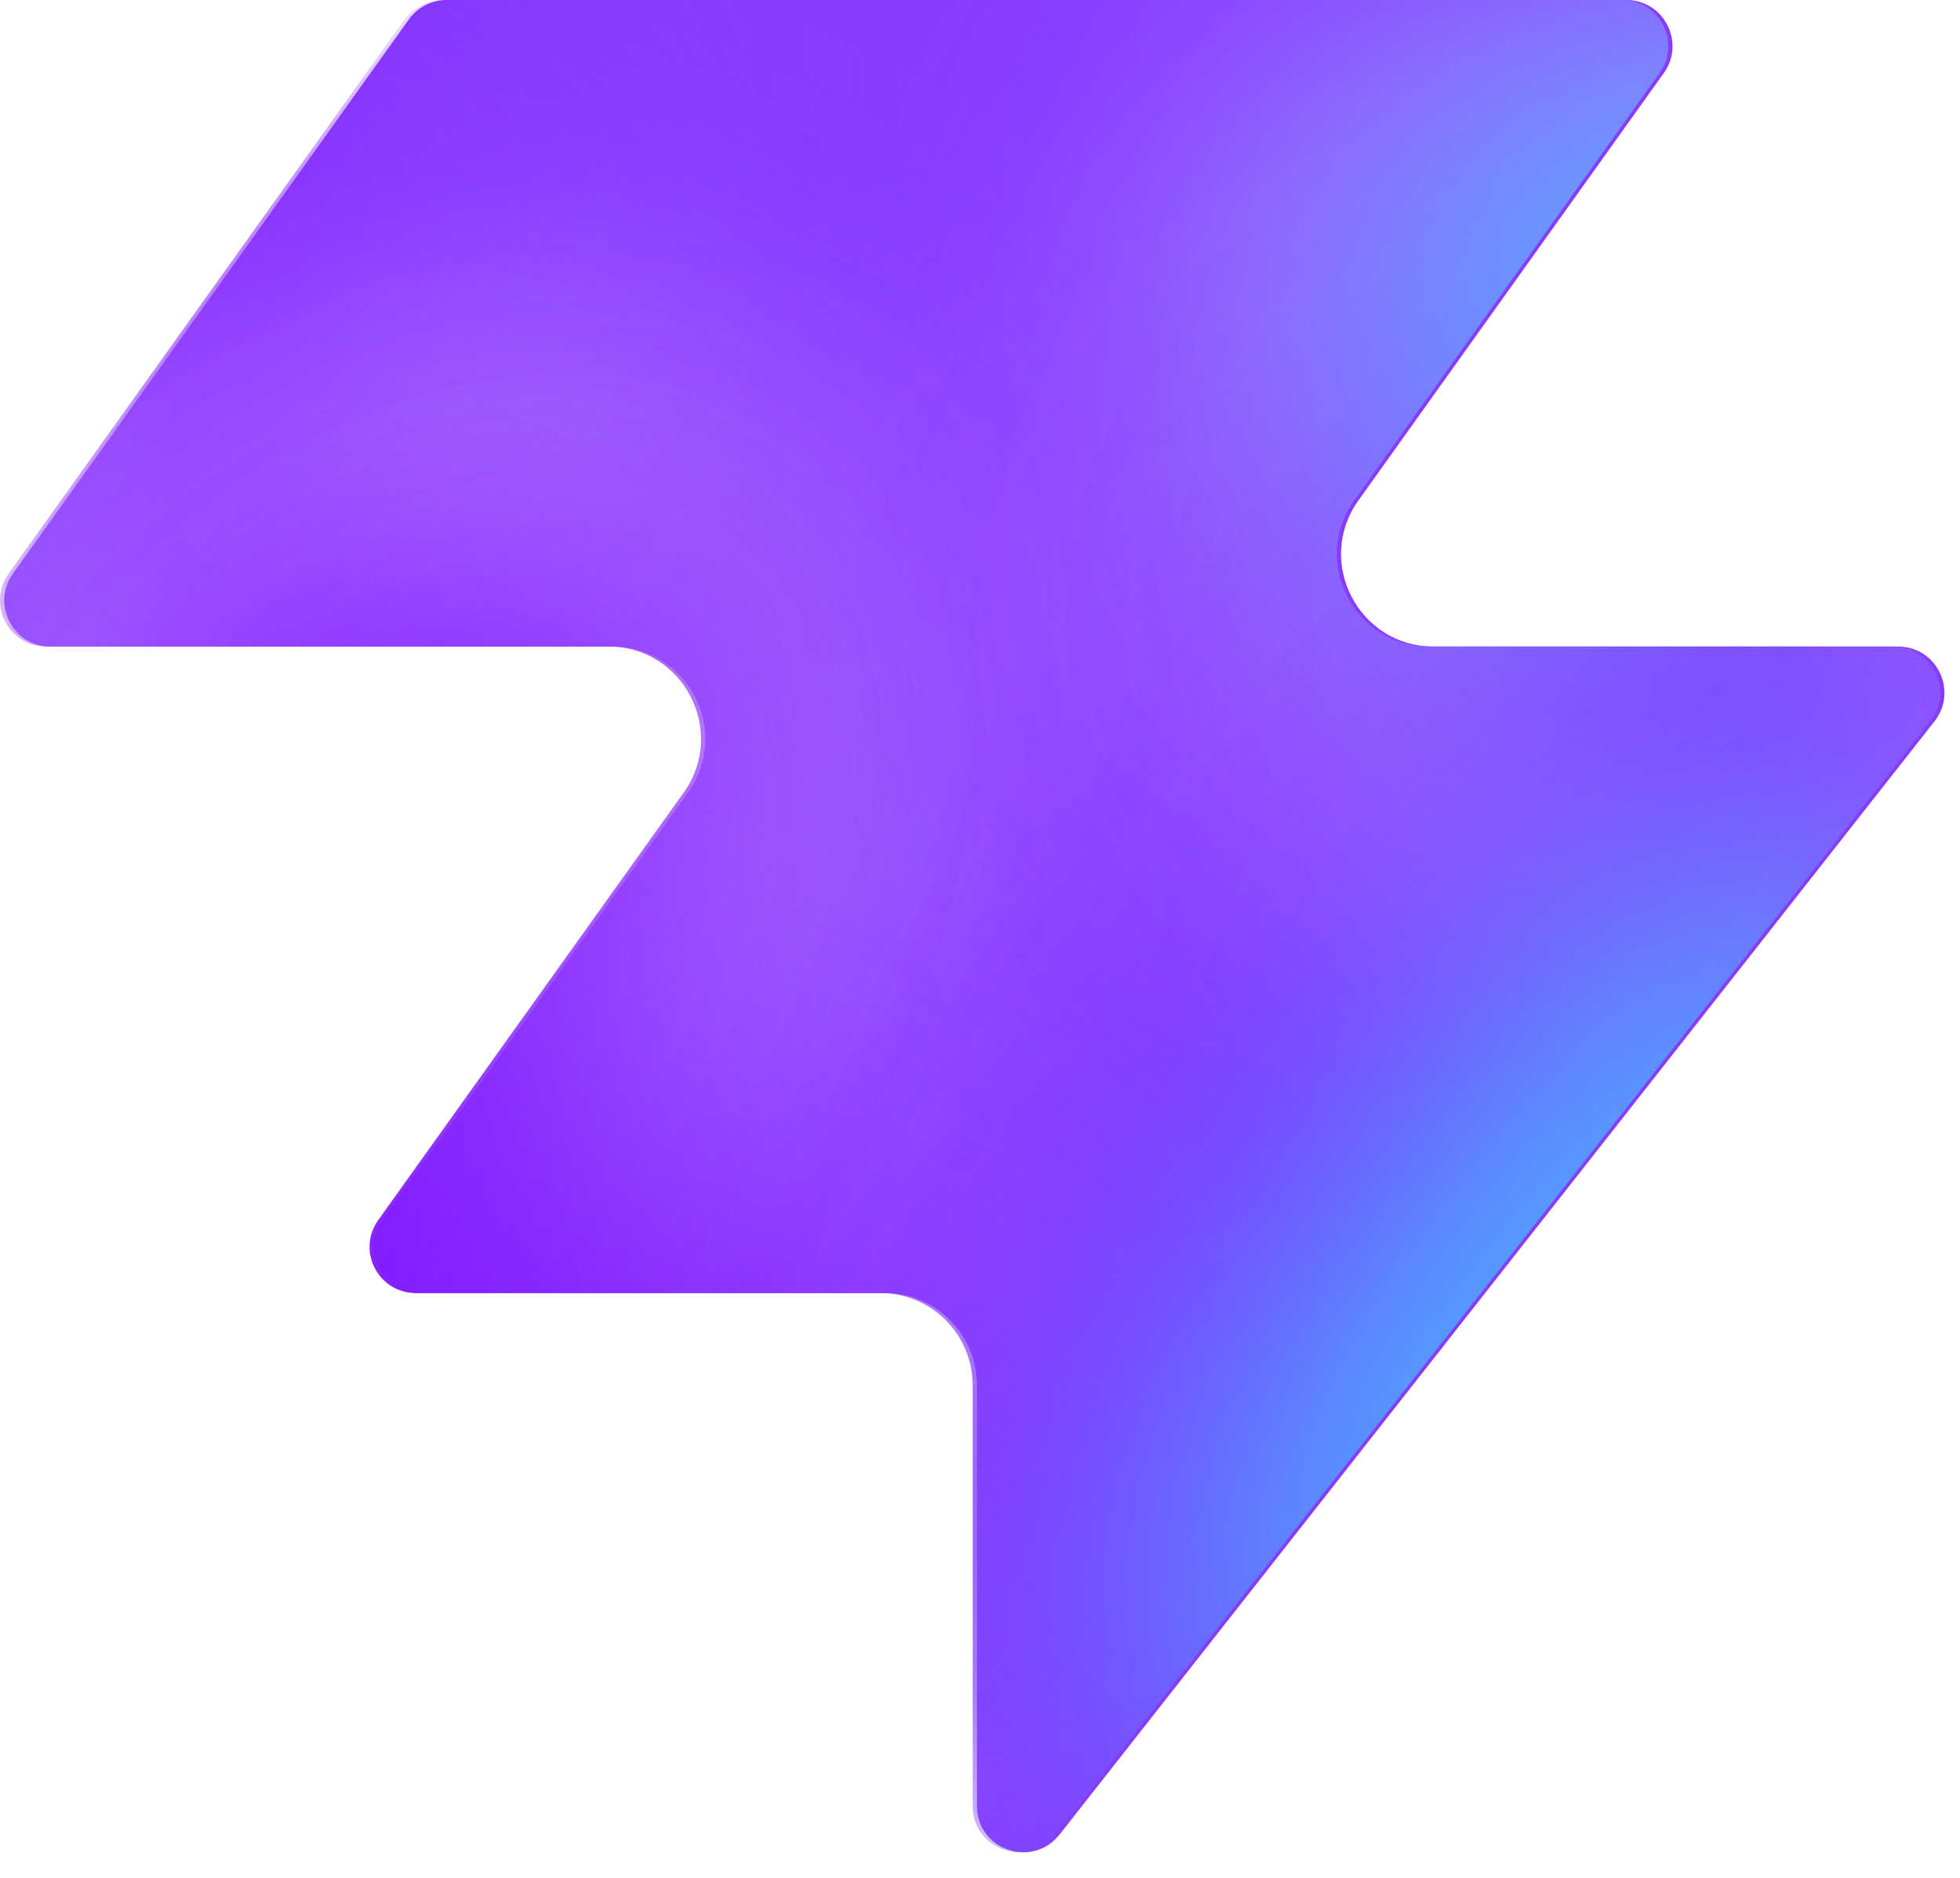
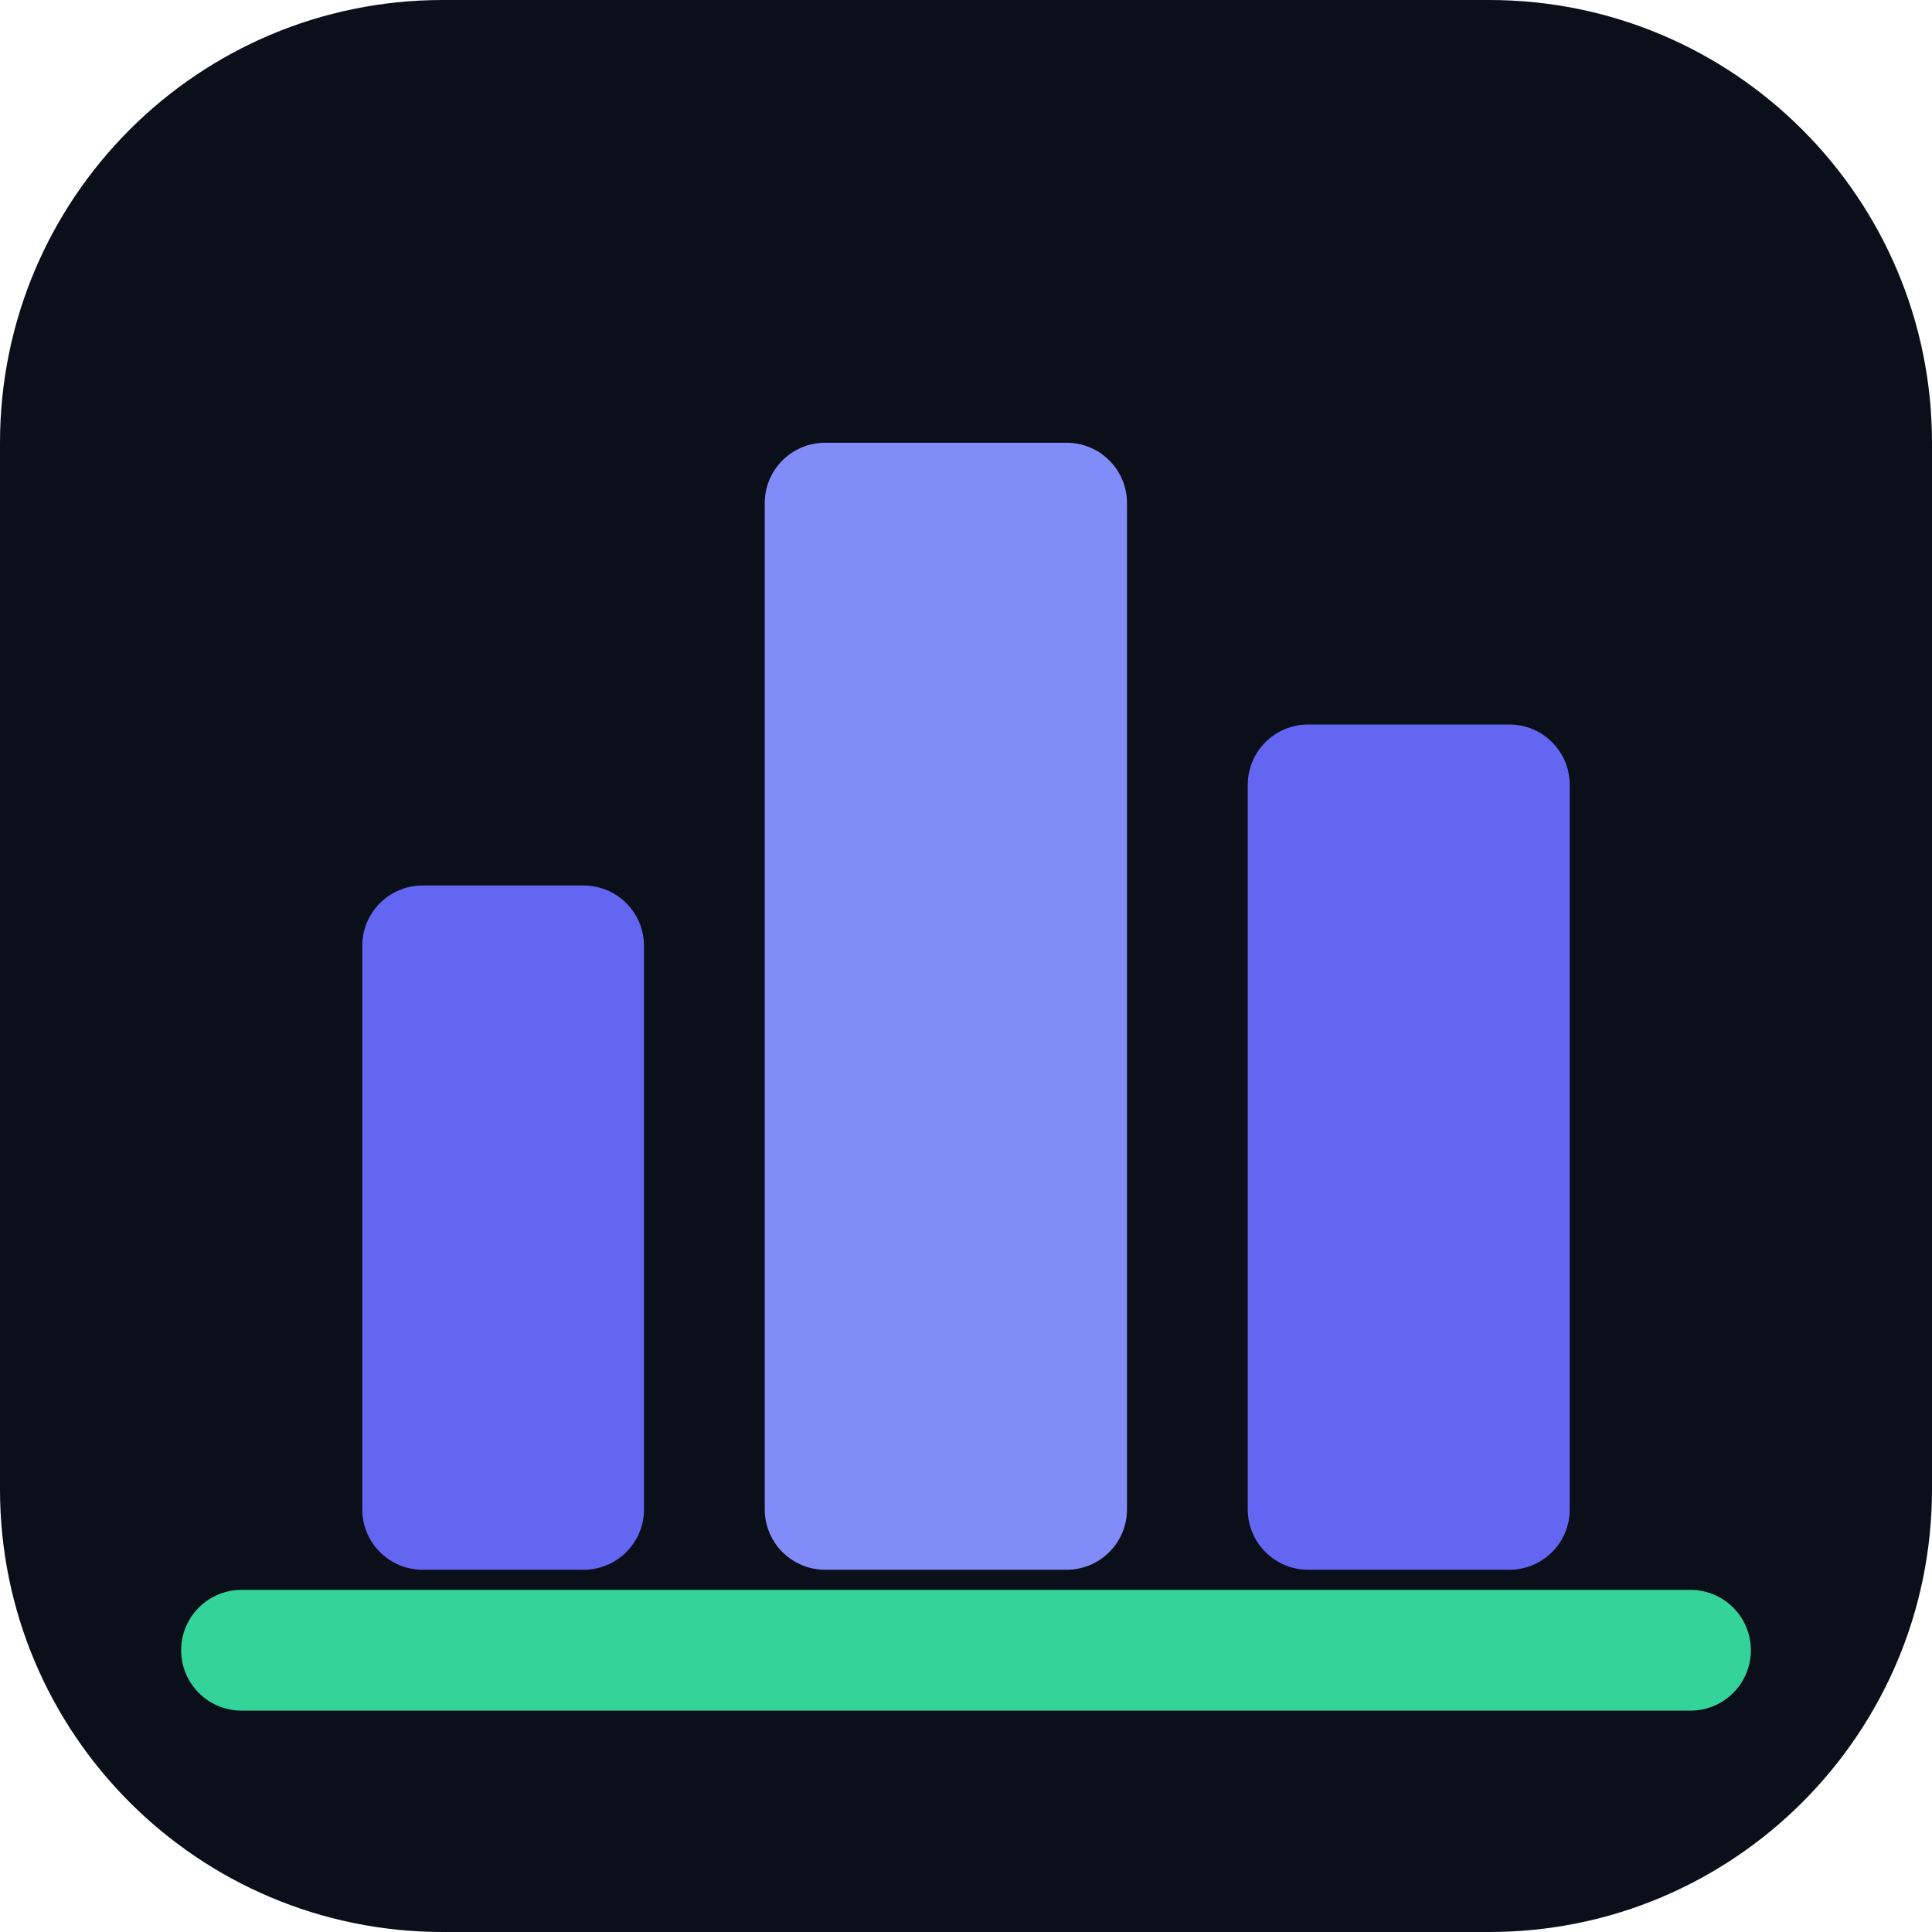
- <svg xmlns="http://www.w3.org/2000/svg" width="48" height="46" fill="none" viewBox="0 0 48 46">
-   <path fill="#863bff" d="M25.946 44.938c-.664.845-2.021.375-2.021-.698V33.937a2.26 2.26 0 0 0-2.262-2.262H10.287c-.92 0-1.456-1.04-.92-1.788l7.48-10.471c1.07-1.497 0-3.578-1.842-3.578H1.237c-.92 0-1.456-1.04-.92-1.788L10.013.474c.214-.297.556-.474.92-.474h28.894c.92 0 1.456 1.04.92 1.788l-7.48 10.471c-1.07 1.498 0 3.579 1.842 3.579h11.377c.943 0 1.473 1.088.89 1.83L25.947 44.94z" style="fill:#863bff;fill:color(display-p3 .525 .23 1);fill-opacity:1" />
-   <mask id="a" width="48" height="46" x="0" y="0" maskUnits="userSpaceOnUse" style="mask-type:alpha">
-     <path fill="#000" d="M25.842 44.938c-.664.844-2.021.375-2.021-.698V33.937a2.26 2.26 0 0 0-2.262-2.262H10.183c-.92 0-1.456-1.04-.92-1.788l7.48-10.471c1.07-1.498 0-3.579-1.842-3.579H1.133c-.92 0-1.456-1.04-.92-1.787L9.91.473c.214-.297.556-.474.92-.474h28.894c.92 0 1.456 1.04.92 1.788l-7.48 10.471c-1.07 1.498 0 3.578 1.842 3.578h11.377c.943 0 1.473 1.088.89 1.832L25.843 44.94z" style="fill:#000;fill-opacity:1" />
-   </mask>
-   <g mask="url(#a)">
-     <g filter="url(#b)">
-       <ellipse cx="5.508" cy="14.704" fill="#ede6ff" rx="5.508" ry="14.704" style="fill:#ede6ff;fill:color(display-p3 .927 .903 1);fill-opacity:1" transform="matrix(.00324 1 1 -.00324 -4.47 31.516)" />
-     </g>
-     <g filter="url(#c)">
-       <ellipse cx="10.399" cy="29.851" fill="#ede6ff" rx="10.399" ry="29.851" style="fill:#ede6ff;fill:color(display-p3 .927 .903 1);fill-opacity:1" transform="matrix(.00324 1 1 -.00324 -39.328 7.883)" />
-     </g>
-     <g filter="url(#d)">
-       <ellipse cx="5.508" cy="30.487" fill="#7e14ff" rx="5.508" ry="30.487" style="fill:#7e14ff;fill:color(display-p3 .492 .077 1);fill-opacity:1" transform="rotate(89.814 -25.913 -14.639)scale(1 -1)" />
-     </g>
-     <g filter="url(#e)">
-       <ellipse cx="5.508" cy="30.599" fill="#7e14ff" rx="5.508" ry="30.599" style="fill:#7e14ff;fill:color(display-p3 .492 .077 1);fill-opacity:1" transform="rotate(89.814 -32.644 -3.334)scale(1 -1)" />
-     </g>
-     <g filter="url(#f)">
-       <ellipse cx="5.508" cy="30.599" fill="#7e14ff" rx="5.508" ry="30.599" style="fill:#7e14ff;fill:color(display-p3 .492 .077 1);fill-opacity:1" transform="matrix(.00324 1 1 -.00324 -34.34 30.47)" />
-     </g>
-     <g filter="url(#g)">
-       <ellipse cx="14.072" cy="22.078" fill="#ede6ff" rx="14.072" ry="22.078" style="fill:#ede6ff;fill:color(display-p3 .927 .903 1);fill-opacity:1" transform="rotate(93.35 24.506 48.493)scale(-1 1)" />
-     </g>
-     <g filter="url(#h)">
-       <ellipse cx="3.47" cy="21.501" fill="#7e14ff" rx="3.47" ry="21.501" style="fill:#7e14ff;fill:color(display-p3 .492 .077 1);fill-opacity:1" transform="rotate(89.009 28.708 47.59)scale(-1 1)" />
-     </g>
-     <g filter="url(#i)">
-       <ellipse cx="3.47" cy="21.501" fill="#7e14ff" rx="3.47" ry="21.501" style="fill:#7e14ff;fill:color(display-p3 .492 .077 1);fill-opacity:1" transform="rotate(89.009 28.708 47.59)scale(-1 1)" />
-     </g>
-     <g filter="url(#j)">
-       <ellipse cx=".387" cy="8.972" fill="#7e14ff" rx="4.407" ry="29.108" style="fill:#7e14ff;fill:color(display-p3 .492 .077 1);fill-opacity:1" transform="rotate(39.51 .387 8.972)" />
-     </g>
-     <g filter="url(#k)">
-       <ellipse cx="47.523" cy="-6.092" fill="#7e14ff" rx="4.407" ry="29.108" style="fill:#7e14ff;fill:color(display-p3 .492 .077 1);fill-opacity:1" transform="rotate(37.892 47.523 -6.092)" />
-     </g>
-     <g filter="url(#l)">
-       <ellipse cx="41.412" cy="6.333" fill="#47bfff" rx="5.971" ry="9.665" style="fill:#47bfff;fill:color(display-p3 .28 .748 1);fill-opacity:1" transform="rotate(37.892 41.412 6.333)" />
-     </g>
-     <g filter="url(#m)">
-       <ellipse cx="-1.879" cy="38.332" fill="#7e14ff" rx="4.407" ry="29.108" style="fill:#7e14ff;fill:color(display-p3 .492 .077 1);fill-opacity:1" transform="rotate(37.892 -1.88 38.332)" />
-     </g>
-     <g filter="url(#n)">
-       <ellipse cx="-1.879" cy="38.332" fill="#7e14ff" rx="4.407" ry="29.108" style="fill:#7e14ff;fill:color(display-p3 .492 .077 1);fill-opacity:1" transform="rotate(37.892 -1.88 38.332)" />
-     </g>
-     <g filter="url(#o)">
-       <ellipse cx="35.651" cy="29.907" fill="#7e14ff" rx="4.407" ry="29.108" style="fill:#7e14ff;fill:color(display-p3 .492 .077 1);fill-opacity:1" transform="rotate(37.892 35.651 29.907)" />
-     </g>
-     <g filter="url(#p)">
-       <ellipse cx="38.418" cy="32.4" fill="#47bfff" rx="5.971" ry="15.297" style="fill:#47bfff;fill:color(display-p3 .28 .748 1);fill-opacity:1" transform="rotate(37.892 38.418 32.4)" />
-     </g>
-   </g>
-   <defs>
-     <filter id="b" width="60.045" height="41.654" x="-19.77" y="16.149" color-interpolation-filters="sRGB" filterUnits="userSpaceOnUse">
-       <feFlood flood-opacity="0" result="BackgroundImageFix" />
-       <feBlend in="SourceGraphic" in2="BackgroundImageFix" result="shape" />
-       <feGaussianBlur result="effect1_foregroundBlur_2002_17158" stdDeviation="7.659" />
-     </filter>
-     <filter id="c" width="90.34" height="51.437" x="-54.613" y="-7.533" color-interpolation-filters="sRGB" filterUnits="userSpaceOnUse">
-       <feFlood flood-opacity="0" result="BackgroundImageFix" />
-       <feBlend in="SourceGraphic" in2="BackgroundImageFix" result="shape" />
-       <feGaussianBlur result="effect1_foregroundBlur_2002_17158" stdDeviation="7.659" />
-     </filter>
-     <filter id="d" width="79.355" height="29.4" x="-49.64" y="2.03" color-interpolation-filters="sRGB" filterUnits="userSpaceOnUse">
-       <feFlood flood-opacity="0" result="BackgroundImageFix" />
-       <feBlend in="SourceGraphic" in2="BackgroundImageFix" result="shape" />
-       <feGaussianBlur result="effect1_foregroundBlur_2002_17158" stdDeviation="4.596" />
-     </filter>
-     <filter id="e" width="79.579" height="29.4" x="-45.045" y="20.029" color-interpolation-filters="sRGB" filterUnits="userSpaceOnUse">
-       <feFlood flood-opacity="0" result="BackgroundImageFix" />
-       <feBlend in="SourceGraphic" in2="BackgroundImageFix" result="shape" />
-       <feGaussianBlur result="effect1_foregroundBlur_2002_17158" stdDeviation="4.596" />
-     </filter>
-     <filter id="f" width="79.579" height="29.4" x="-43.513" y="21.178" color-interpolation-filters="sRGB" filterUnits="userSpaceOnUse">
-       <feFlood flood-opacity="0" result="BackgroundImageFix" />
-       <feBlend in="SourceGraphic" in2="BackgroundImageFix" result="shape" />
-       <feGaussianBlur result="effect1_foregroundBlur_2002_17158" stdDeviation="4.596" />
-     </filter>
-     <filter id="g" width="74.749" height="58.852" x="15.756" y="-17.901" color-interpolation-filters="sRGB" filterUnits="userSpaceOnUse">
-       <feFlood flood-opacity="0" result="BackgroundImageFix" />
-       <feBlend in="SourceGraphic" in2="BackgroundImageFix" result="shape" />
-       <feGaussianBlur result="effect1_foregroundBlur_2002_17158" stdDeviation="7.659" />
-     </filter>
-     <filter id="h" width="61.377" height="25.362" x="23.548" y="2.284" color-interpolation-filters="sRGB" filterUnits="userSpaceOnUse">
-       <feFlood flood-opacity="0" result="BackgroundImageFix" />
-       <feBlend in="SourceGraphic" in2="BackgroundImageFix" result="shape" />
-       <feGaussianBlur result="effect1_foregroundBlur_2002_17158" stdDeviation="4.596" />
-     </filter>
-     <filter id="i" width="61.377" height="25.362" x="23.548" y="2.284" color-interpolation-filters="sRGB" filterUnits="userSpaceOnUse">
-       <feFlood flood-opacity="0" result="BackgroundImageFix" />
-       <feBlend in="SourceGraphic" in2="BackgroundImageFix" result="shape" />
-       <feGaussianBlur result="effect1_foregroundBlur_2002_17158" stdDeviation="4.596" />
-     </filter>
-     <filter id="j" width="56.045" height="63.649" x="-27.636" y="-22.853" color-interpolation-filters="sRGB" filterUnits="userSpaceOnUse">
-       <feFlood flood-opacity="0" result="BackgroundImageFix" />
-       <feBlend in="SourceGraphic" in2="BackgroundImageFix" result="shape" />
-       <feGaussianBlur result="effect1_foregroundBlur_2002_17158" stdDeviation="4.596" />
-     </filter>
-     <filter id="k" width="54.814" height="64.646" x="20.116" y="-38.415" color-interpolation-filters="sRGB" filterUnits="userSpaceOnUse">
-       <feFlood flood-opacity="0" result="BackgroundImageFix" />
-       <feBlend in="SourceGraphic" in2="BackgroundImageFix" result="shape" />
-       <feGaussianBlur result="effect1_foregroundBlur_2002_17158" stdDeviation="4.596" />
-     </filter>
-     <filter id="l" width="33.541" height="35.313" x="24.641" y="-11.323" color-interpolation-filters="sRGB" filterUnits="userSpaceOnUse">
-       <feFlood flood-opacity="0" result="BackgroundImageFix" />
-       <feBlend in="SourceGraphic" in2="BackgroundImageFix" result="shape" />
-       <feGaussianBlur result="effect1_foregroundBlur_2002_17158" stdDeviation="4.596" />
-     </filter>
-     <filter id="m" width="54.814" height="64.646" x="-29.286" y="6.009" color-interpolation-filters="sRGB" filterUnits="userSpaceOnUse">
-       <feFlood flood-opacity="0" result="BackgroundImageFix" />
-       <feBlend in="SourceGraphic" in2="BackgroundImageFix" result="shape" />
-       <feGaussianBlur result="effect1_foregroundBlur_2002_17158" stdDeviation="4.596" />
-     </filter>
-     <filter id="n" width="54.814" height="64.646" x="-29.286" y="6.009" color-interpolation-filters="sRGB" filterUnits="userSpaceOnUse">
-       <feFlood flood-opacity="0" result="BackgroundImageFix" />
-       <feBlend in="SourceGraphic" in2="BackgroundImageFix" result="shape" />
-       <feGaussianBlur result="effect1_foregroundBlur_2002_17158" stdDeviation="4.596" />
-     </filter>
-     <filter id="o" width="54.814" height="64.646" x="8.244" y="-2.416" color-interpolation-filters="sRGB" filterUnits="userSpaceOnUse">
-       <feFlood flood-opacity="0" result="BackgroundImageFix" />
-       <feBlend in="SourceGraphic" in2="BackgroundImageFix" result="shape" />
-       <feGaussianBlur result="effect1_foregroundBlur_2002_17158" stdDeviation="4.596" />
-     </filter>
-     <filter id="p" width="39.409" height="43.623" x="18.713" y="10.588" color-interpolation-filters="sRGB" filterUnits="userSpaceOnUse">
-       <feFlood flood-opacity="0" result="BackgroundImageFix" />
-       <feBlend in="SourceGraphic" in2="BackgroundImageFix" result="shape" />
-       <feGaussianBlur result="effect1_foregroundBlur_2002_17158" stdDeviation="4.596" />
-     </filter>
-   </defs>
+ <svg xmlns="http://www.w3.org/2000/svg" width="48" height="48" viewBox="0 0 48 48">
+   <rect width="48" height="48" rx="11" fill="#0b0f19" />
+   <rect x="9" y="22" width="7" height="17" rx="1.5" fill="#6366f1" />
+   <rect x="19" y="11" width="9" height="28" rx="1.5" fill="#818cf8" />
+   <rect x="31" y="18" width="8" height="21" rx="1.5" fill="#6366f1" />
+   <path d="M6 41h36" stroke="#34d399" stroke-width="3" stroke-linecap="round" />
</svg>
